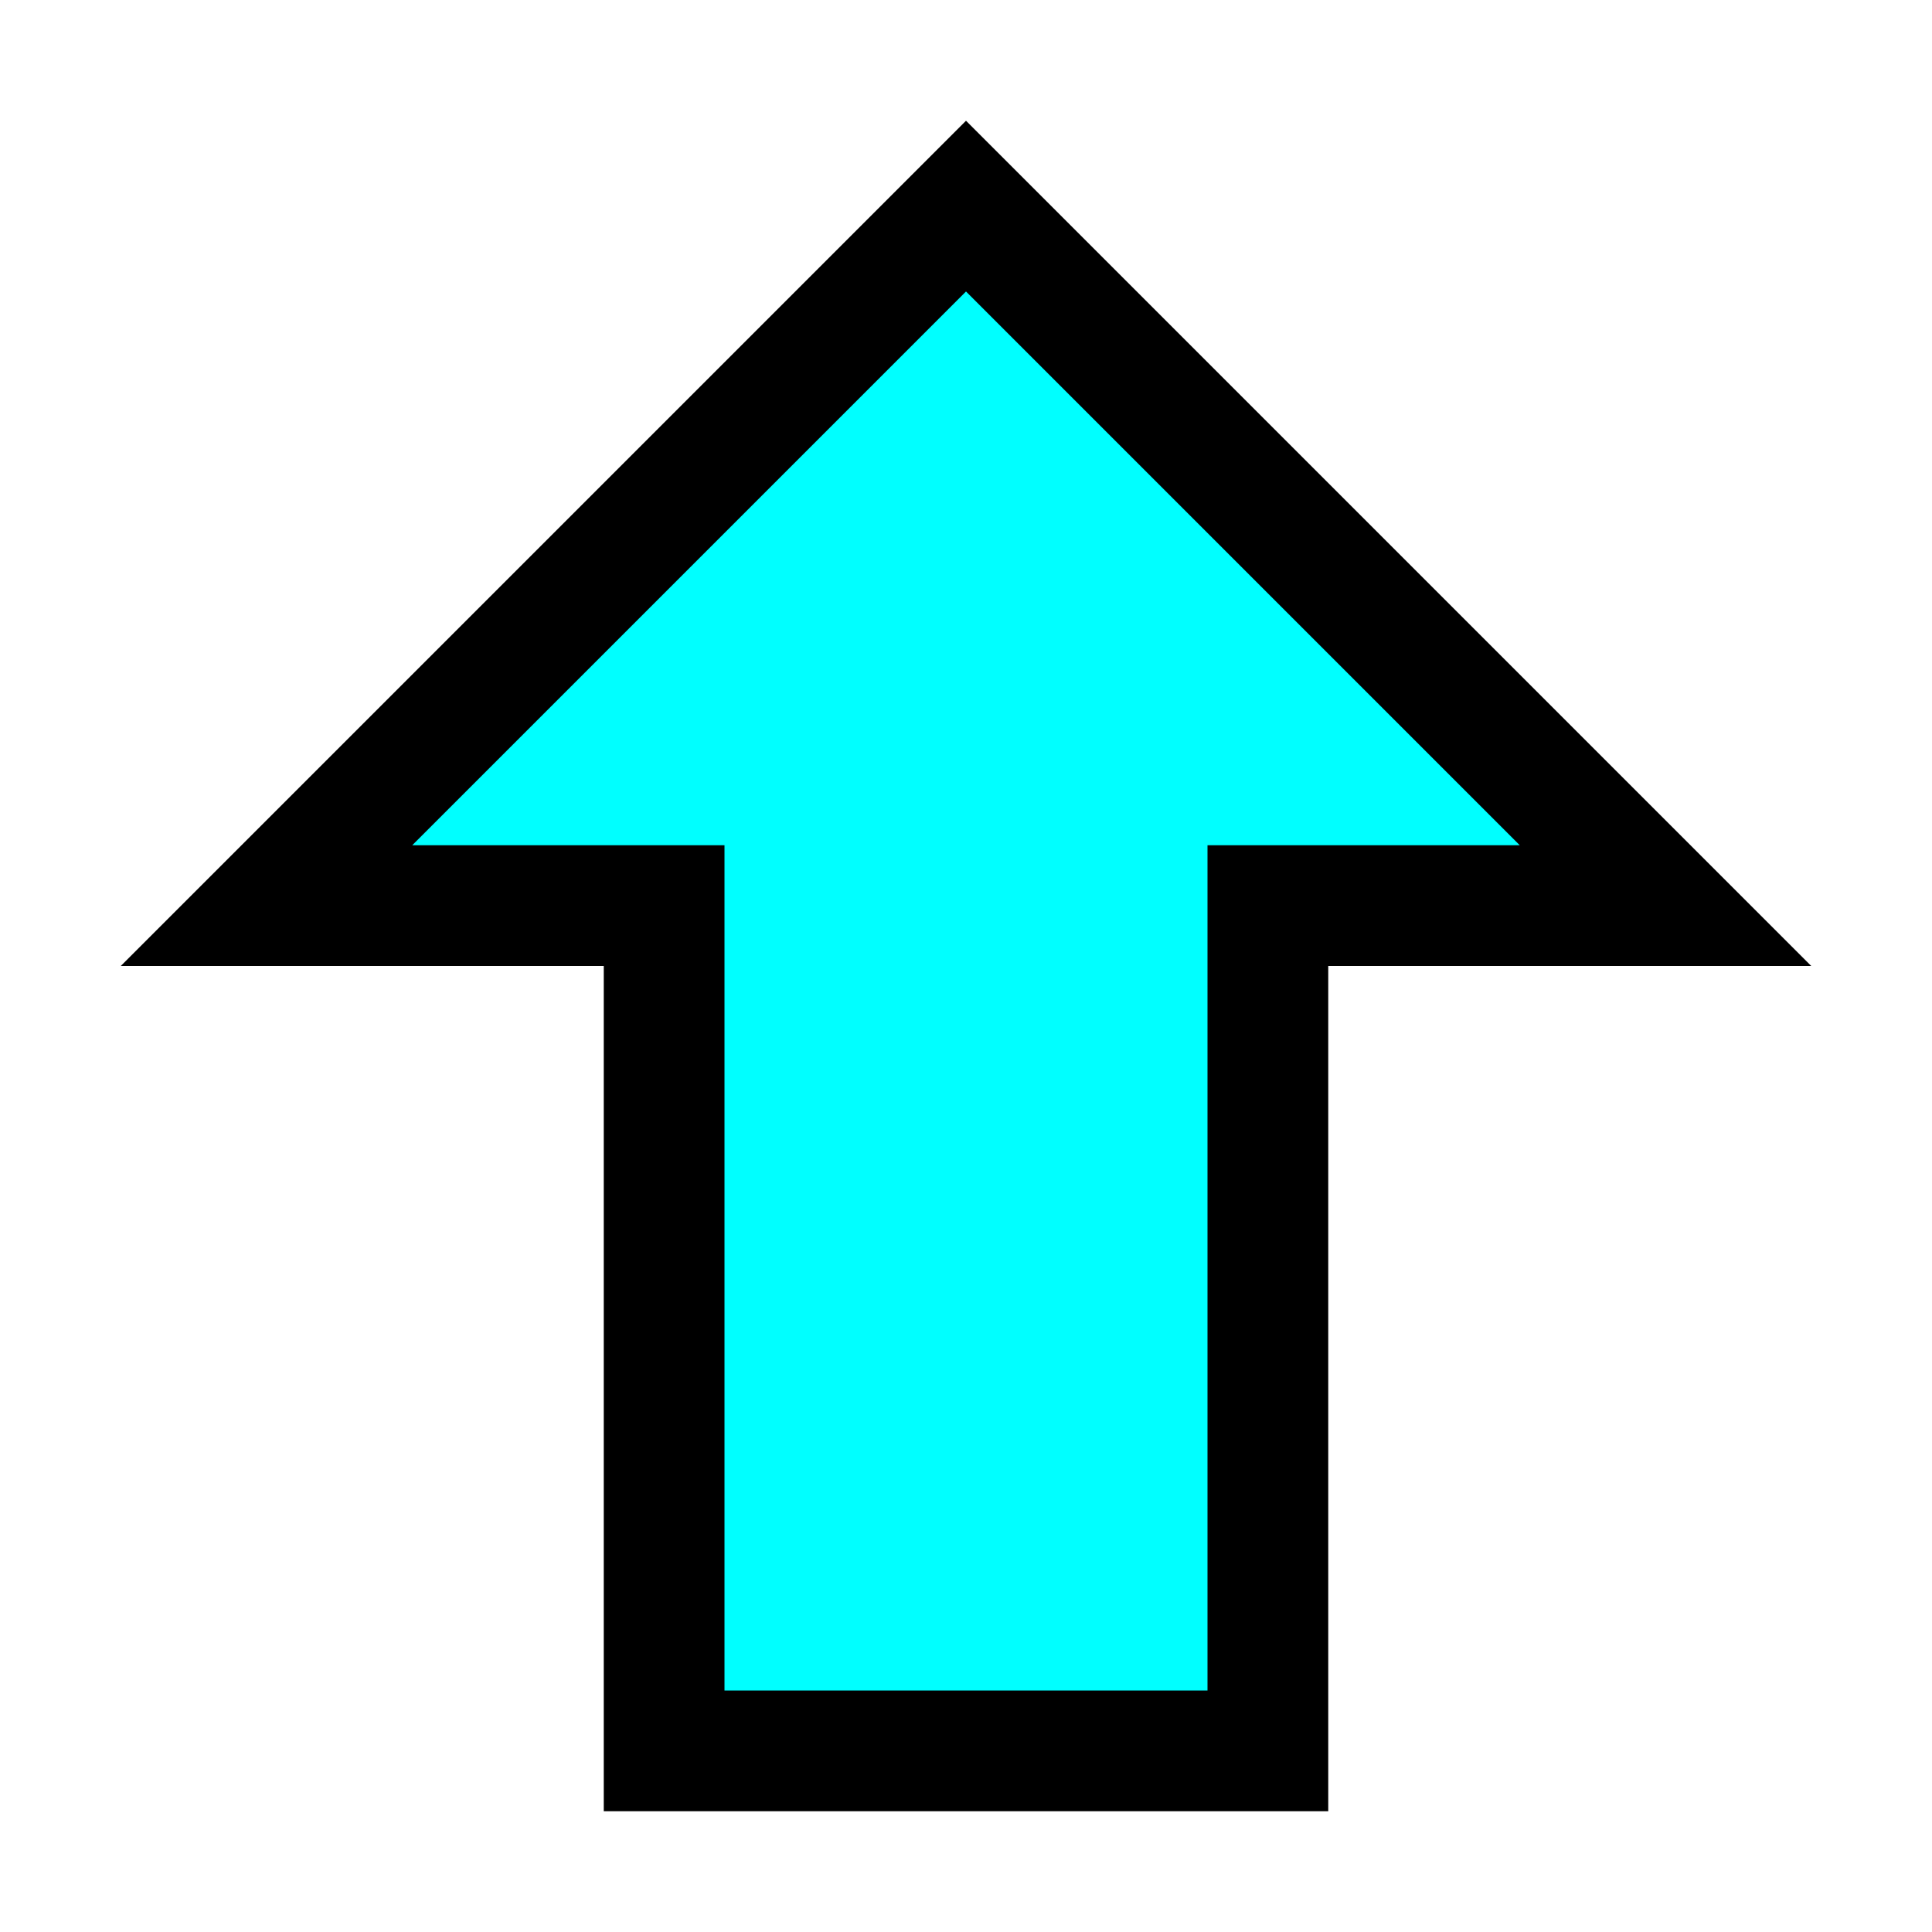
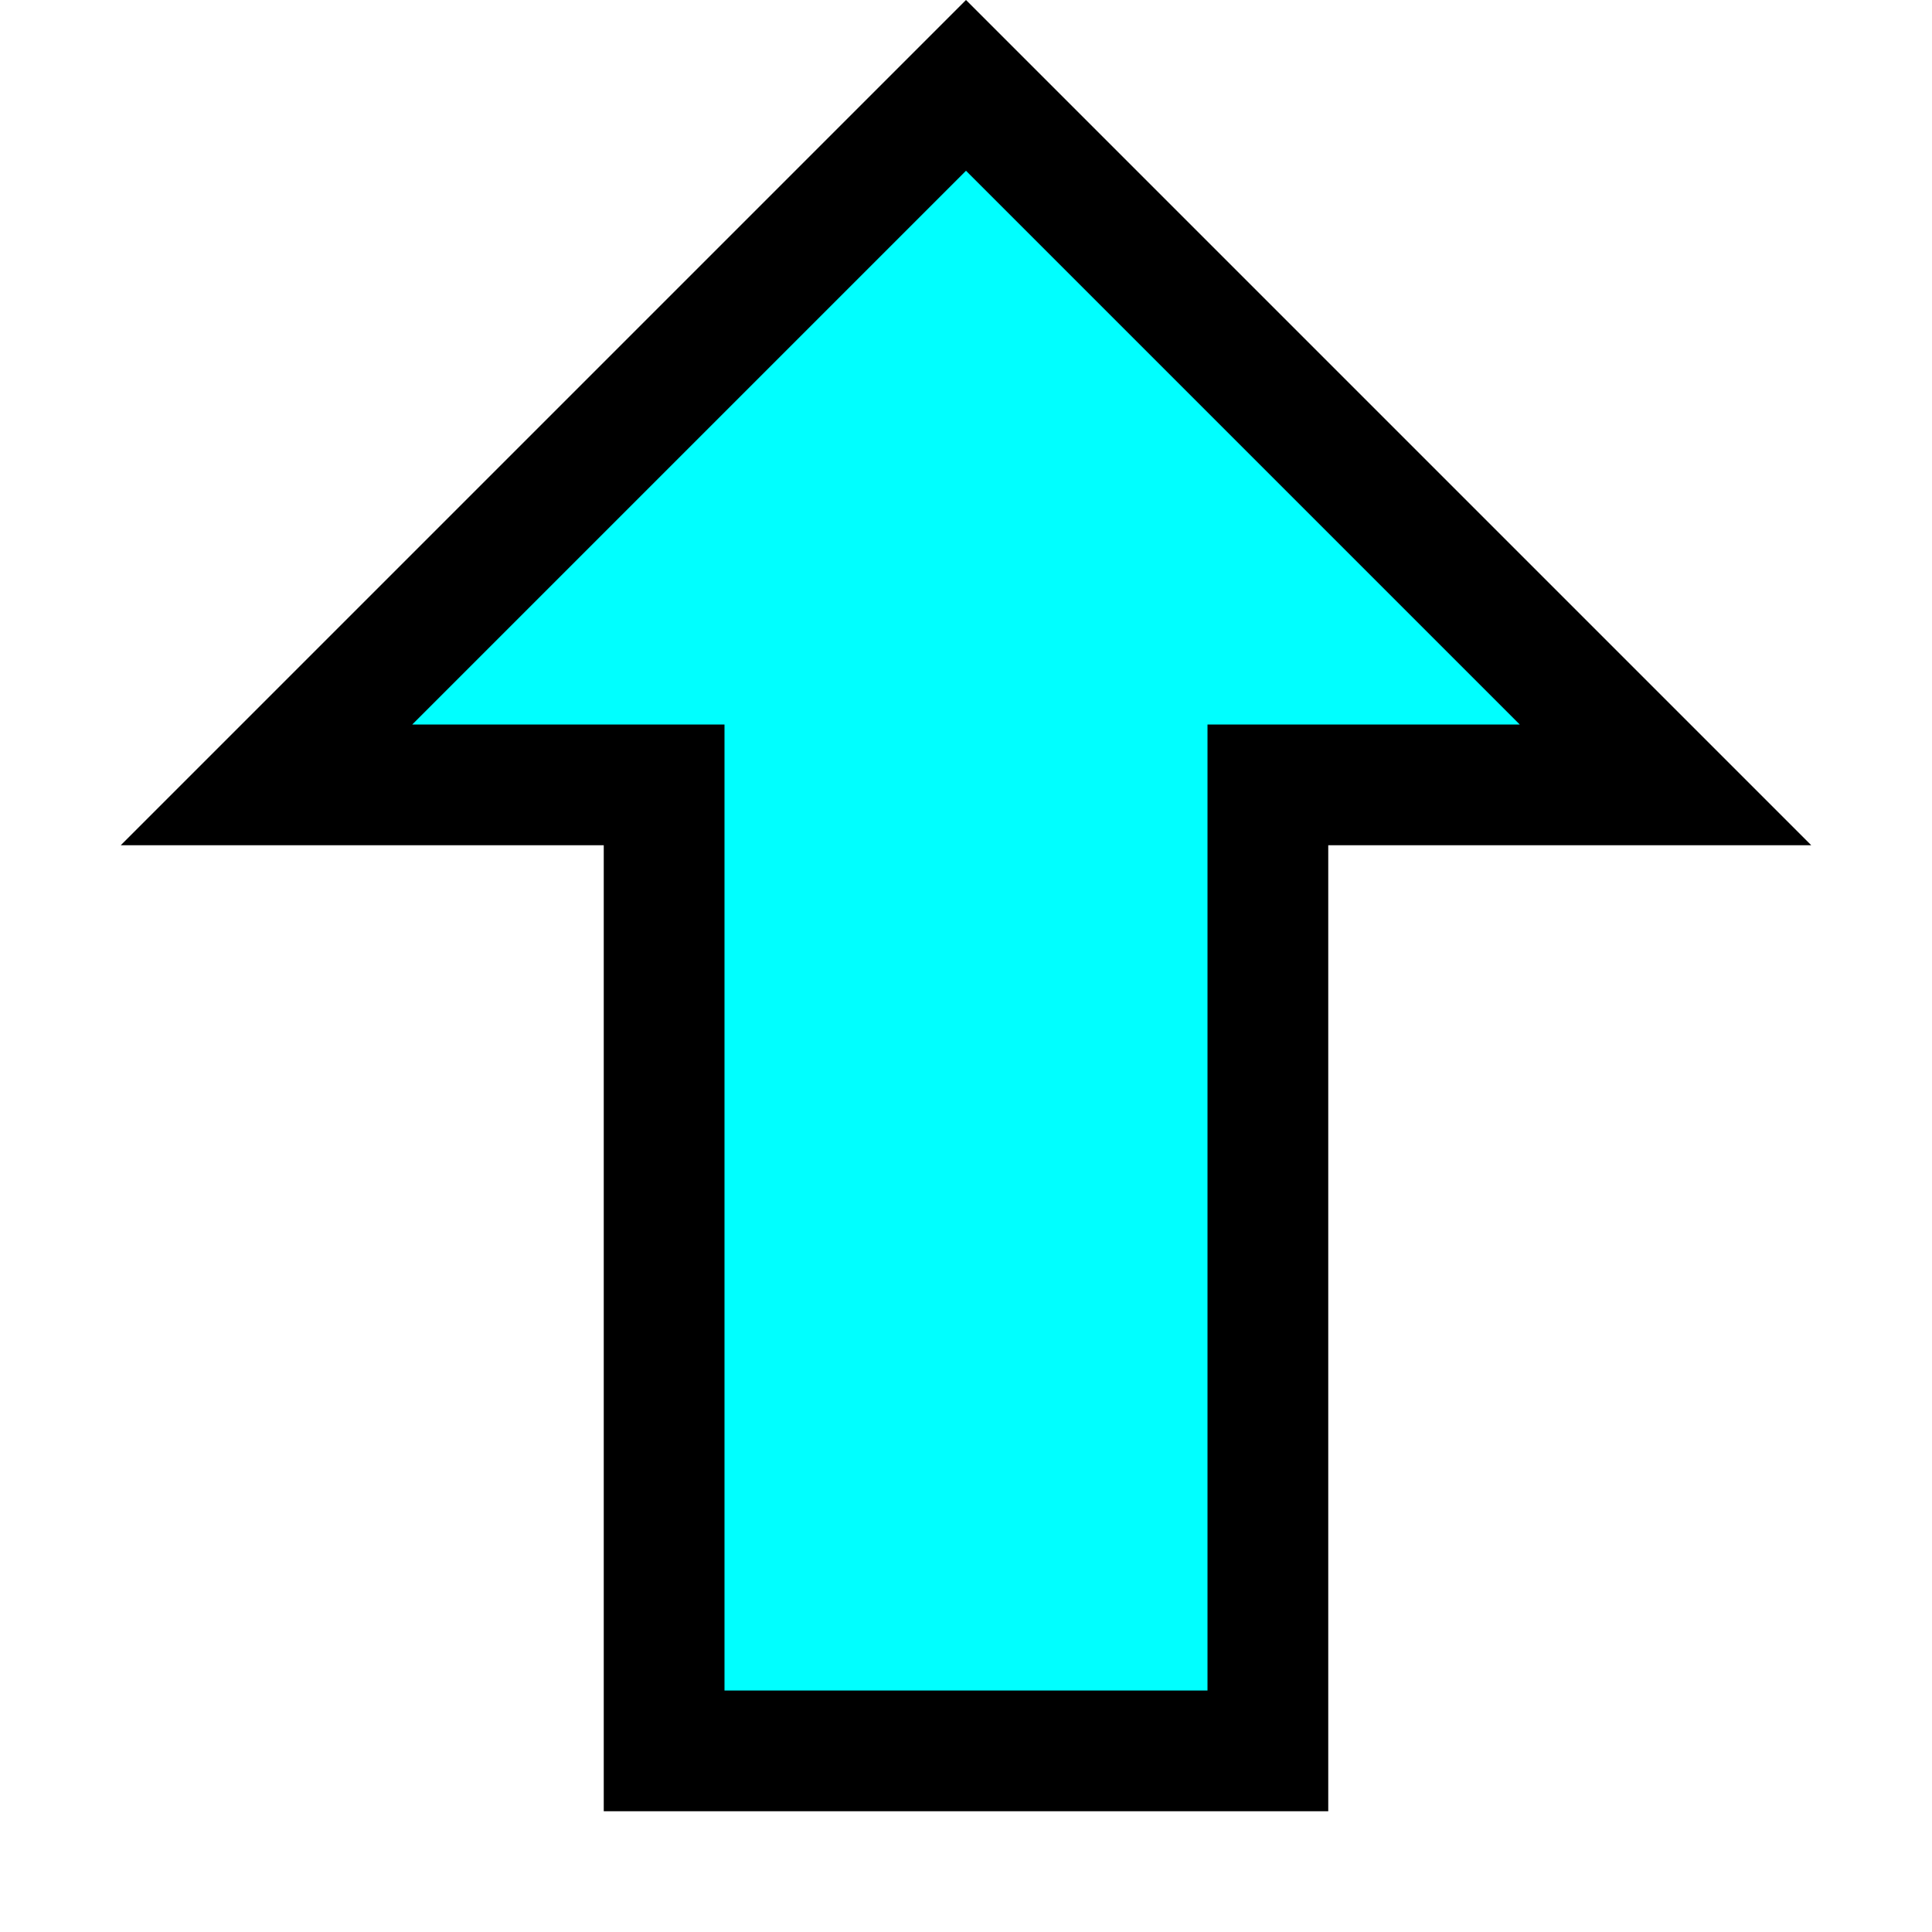
<svg xmlns="http://www.w3.org/2000/svg" viewBox="0 0 16 16" width="128" height="128">
-   <path fill="#000000" d="M8,1 L15,8 H11 V15 H5 V8 H1 Z" />
-   <path fill="#00FFFF" d="M8,2.414 L12.586,7 H10 V14 H6 V7 H3.414 Z" />
+   <path fill="#000000" d="M8,0 L15,7 H11 V15 H5 V7 H1 Z" />
+   <path fill="#00FFFF" d="M8,1.414 L12.586,6 H10 V14 H6 V6 H3.414 Z" />
</svg>
